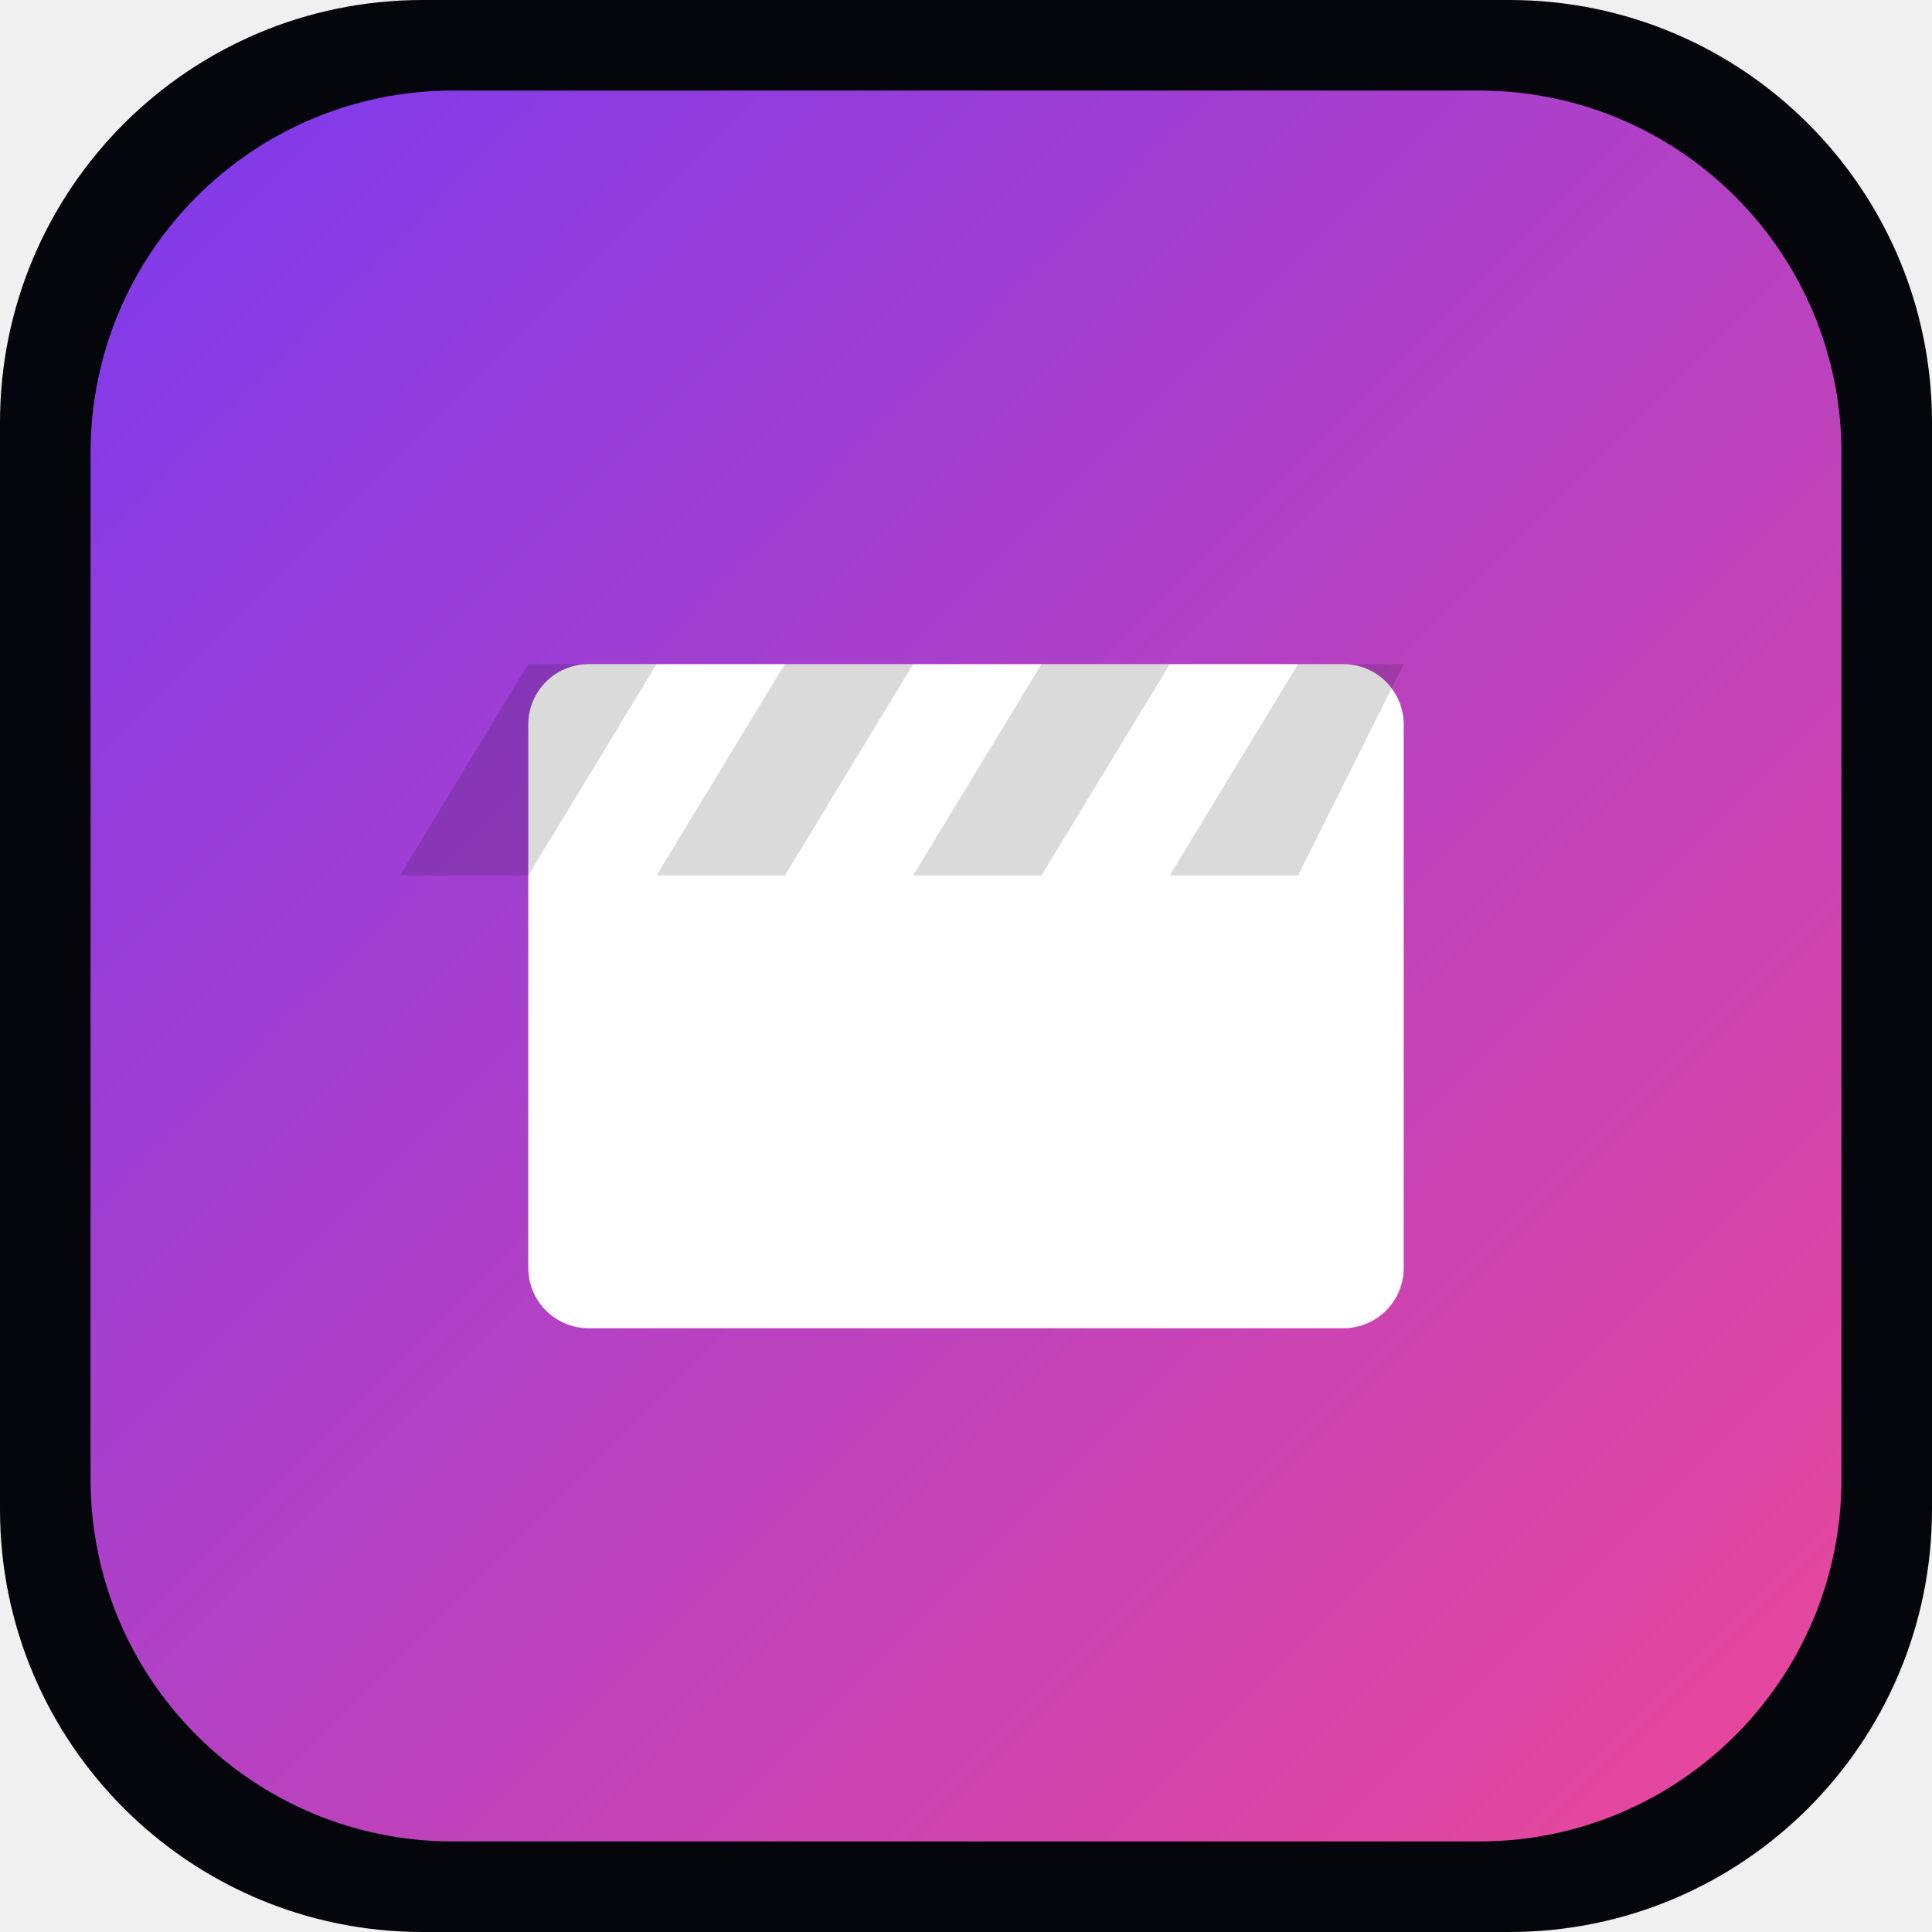
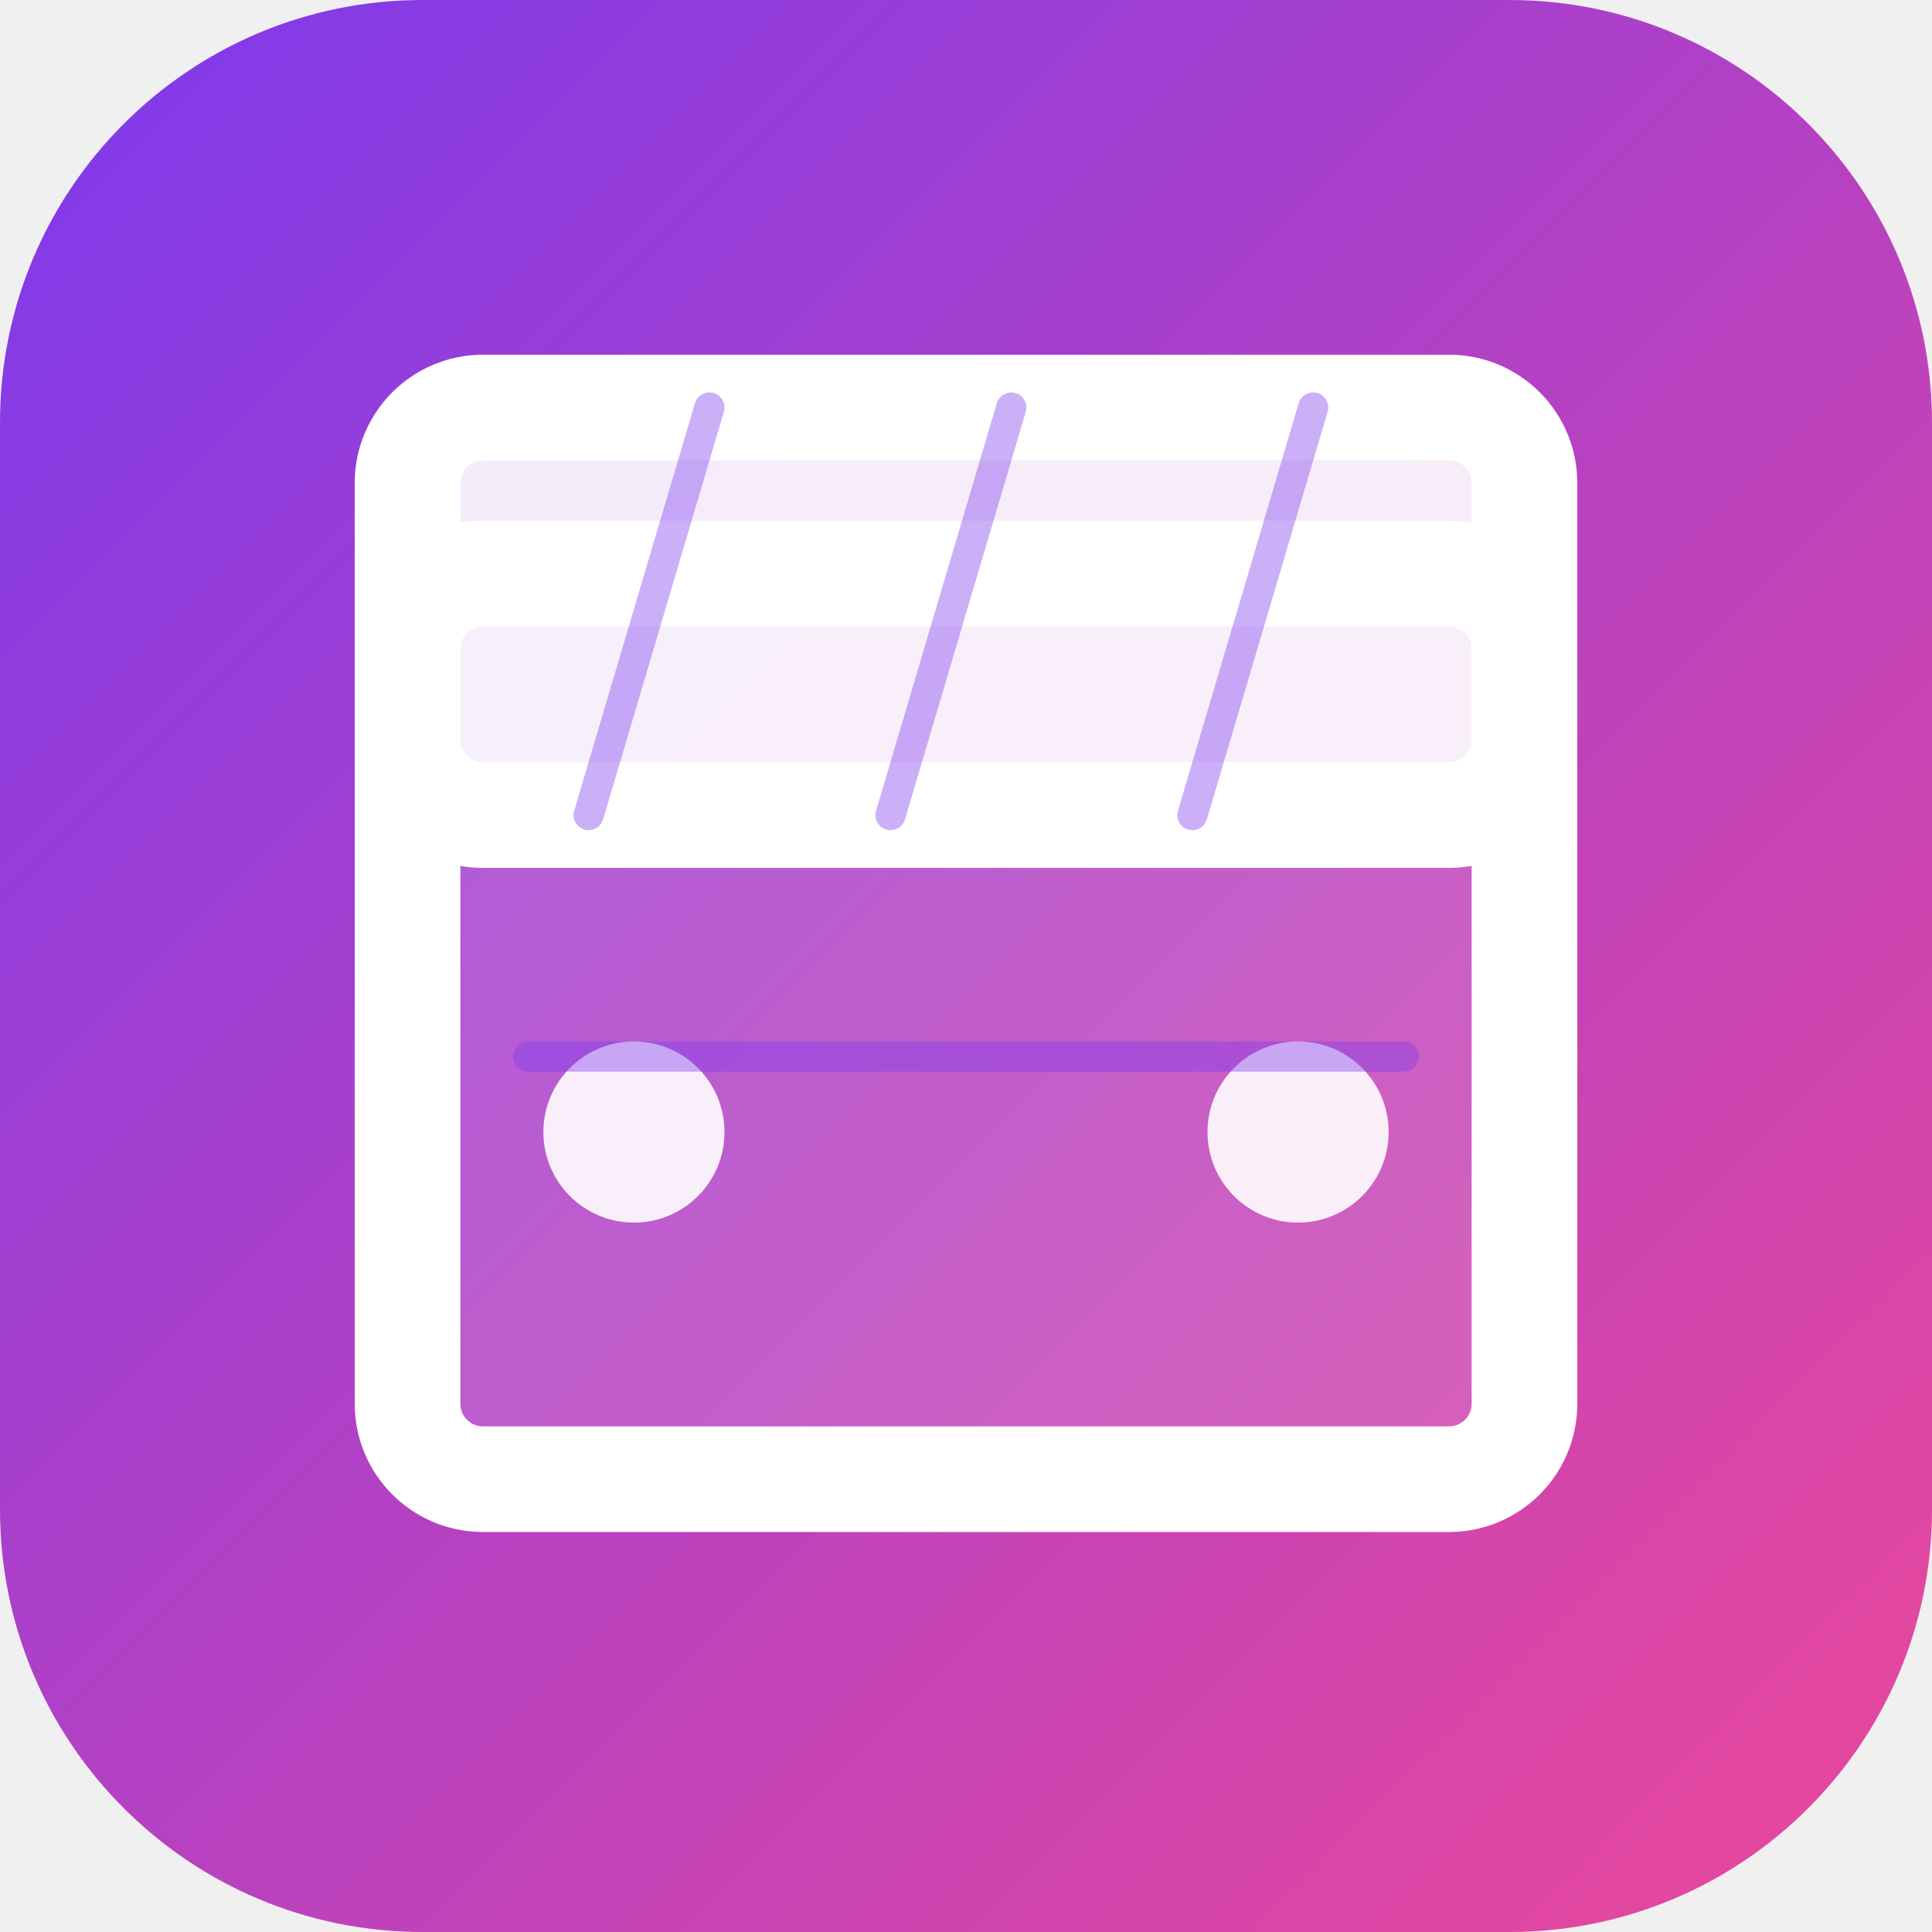
<svg xmlns="http://www.w3.org/2000/svg" viewBox="0 0 512 512">
  <defs>
    <linearGradient id="g" x1="0" y1="0" x2="1" y2="1">
      <stop offset="0%" stop-color="#7c3aed" />
      <stop offset="100%" stop-color="#ec4899" />
    </linearGradient>
  </defs>
-   <rect width="512" height="512" rx="112" fill="#05060b" />
-   <rect x="24" y="24" width="464" height="464" rx="96" fill="url(#g)" />
-   <g fill="#fff">
-     <rect x="140" y="176" width="232" height="176" rx="16" />
-     <path d="M140 176h34l-34 56h-34z" fill="#05060b" opacity="0.15" />
-     <path d="M208 176h34l-34 56h-34z" fill="#05060b" opacity="0.15" />
-     <path d="M276 176h34l-34 56h-34z" fill="#05060b" opacity="0.15" />
-     <path d="M344 176h28l-28 56h-34z" fill="#05060b" opacity="0.15" />
+   <rect width="512" height="512" rx="112" fill="url(#g)" />
+   <g fill="none" stroke="#fff" stroke-width="28" stroke-linecap="round" stroke-linejoin="round">
+     <rect x="108" y="152" width="296" height="240" rx="20" fill="#fff" fill-opacity="0.15" />
+     <line x1="188" y1="152" x2="148" y2="216" stroke-width="0" fill="#fff" fill-opacity="0.3" />
+     <line x1="268" y1="152" x2="228" y2="216" stroke-width="0" fill="#fff" fill-opacity="0.3" />
+     <line x1="348" y1="152" x2="308" y2="216" stroke-width="0" fill="#fff" fill-opacity="0.3" />
+     <path d="M108 216h296" stroke-width="0" />
+     <rect x="108" y="108" width="296" height="108" rx="20" fill="#fff" fill-opacity="0.9" />
+     <line x1="188" y1="108" x2="156" y2="216" stroke="#7c3aed" stroke-width="8" opacity="0.4" />
+     <line x1="268" y1="108" x2="236" y2="216" stroke="#7c3aed" stroke-width="8" opacity="0.4" />
+     <line x1="348" y1="108" x2="316" y2="216" stroke="#7c3aed" stroke-width="8" opacity="0.4" />
+     <circle cx="168" cy="300" r="24" fill="#fff" fill-opacity="0.9" stroke="none" />
+     <circle cx="344" cy="300" r="24" fill="#fff" fill-opacity="0.9" stroke="none" />
+     <path d="M140 280h232" stroke="#7c3aed" stroke-width="8" opacity="0.4" />
  </g>
</svg>
